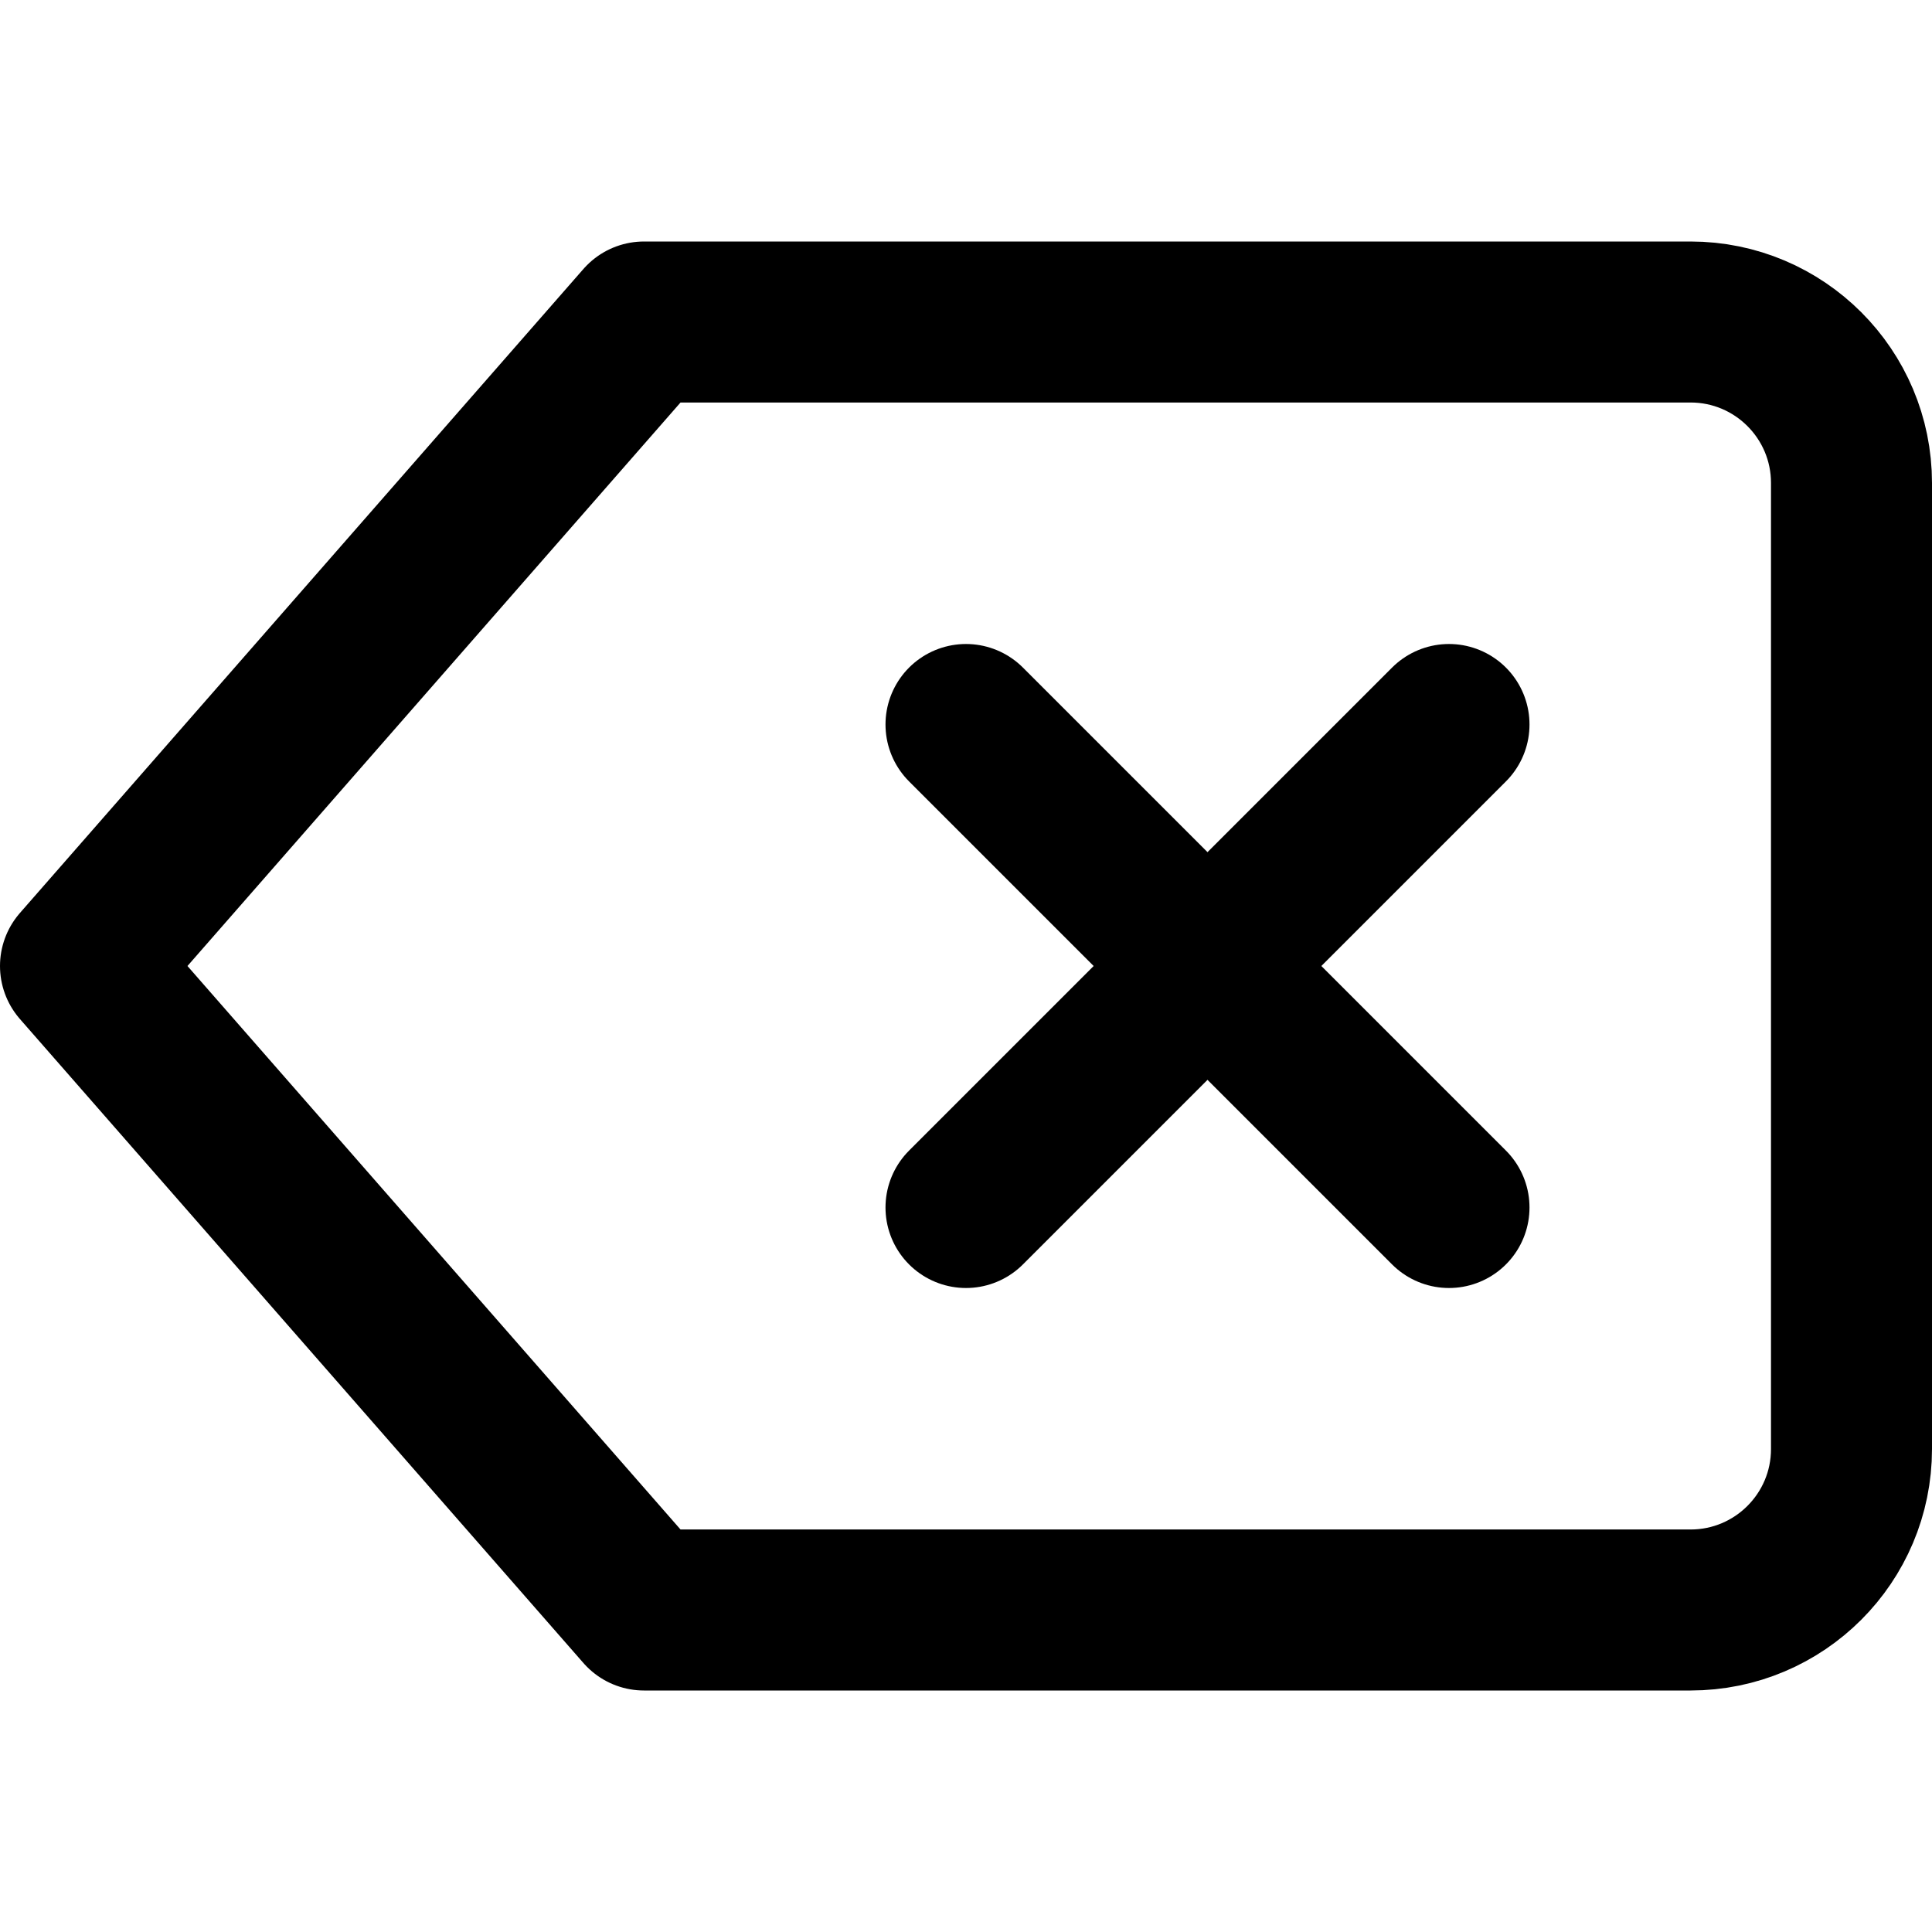
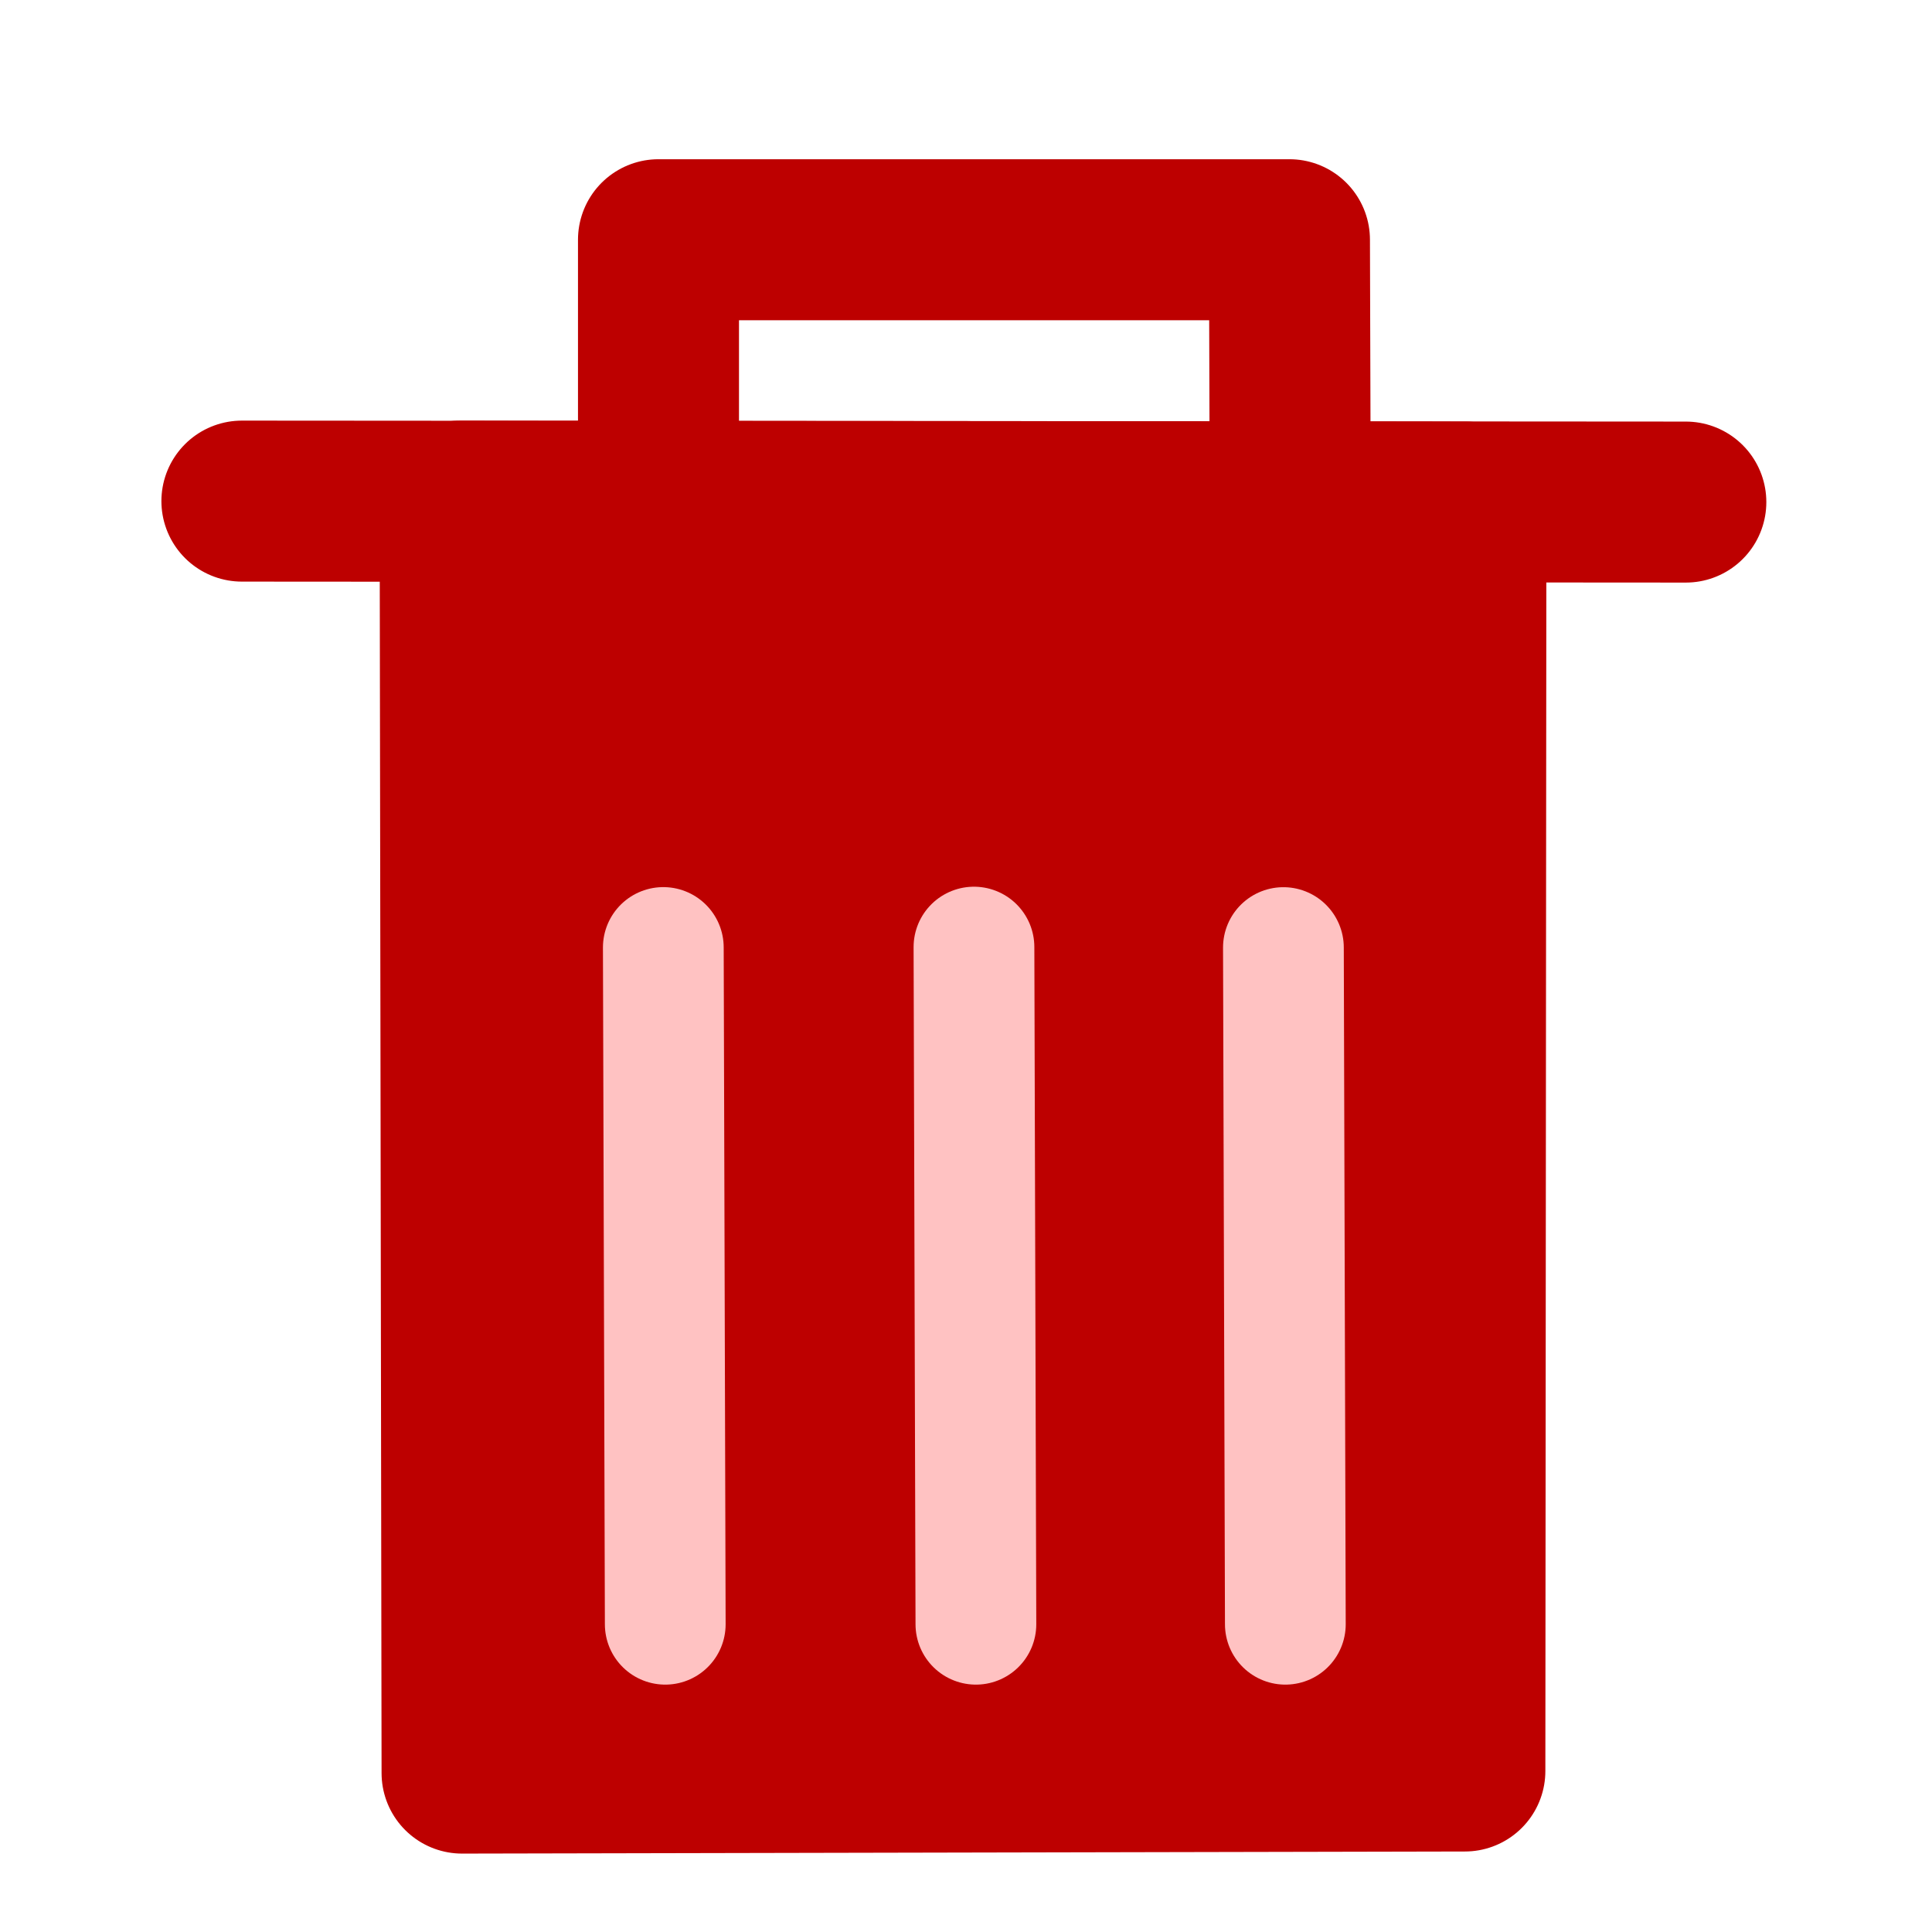
- <svg xmlns="http://www.w3.org/2000/svg" width="24" height="24" viewBox="0 0 24 24" fill="none" stroke="currentColor" stroke-width="2" stroke-linecap="round" stroke-linejoin="round" class="feather feather-delete">
-   <path d="M21 4H8l-7 8 7 8h13a2 2 0 0 0 2-2V6a2 2 0 0 0-2-2z" />
-   <line x1="18" y1="9" x2="12" y2="15" />
-   <line x1="12" y1="9" x2="18" y2="15" />
+ <svg xmlns="http://www.w3.org/2000/svg" width="24" height="24" viewBox="0 0 24 24" fill="none" stroke="currentColor" stroke-width="2" stroke-linecap="round" stroke-linejoin="round" class="feather feather-file-plus" version="1.1" id="svg10">
+   <defs id="defs14" />
+   <path d="M 5.716,6.225 5.74,22.026 18.197,22 18.21,6.237 Z" id="path2" style="fill:#bd0000;fill-opacity:1;stroke:#bd0000;stroke-width:2;stroke-miterlimit:1;stroke-dasharray:none;stroke-opacity:1" />
+   <path style="fill:none;stroke:#bd0000;stroke-width:2;stroke-linecap:round;stroke-linejoin:miter;stroke-miterlimit:4;stroke-dasharray:none;stroke-opacity:1" d="M 3.005,6.225 20.942,6.237" id="path3305" />
+   <path style="fill:none;stroke:#bd0000;stroke-width:2;stroke-linecap:butt;stroke-linejoin:round;stroke-miterlimit:4;stroke-dasharray:none;stroke-opacity:1" d="M 8.18,7.03 V 2.978 h 7.838 l 0.012,4.064" id="path3307" />
+   <path style="fill:none;stroke:#ffc2c2;stroke-width:1.5;stroke-linecap:round;stroke-linejoin:miter;stroke-miterlimit:4;stroke-dasharray:none;stroke-opacity:1" d="M 8.24,11.77 8.264,20.177" id="path3309" />
+   <path style="fill:none;stroke:#ffc2c2;stroke-width:1.5;stroke-linecap:round;stroke-linejoin:miter;stroke-miterlimit:4;stroke-dasharray:none;stroke-opacity:1" d="m 15.943,11.771 0.024,8.406" id="path3309-7" />
+   <path style="fill:none;stroke:#ffc2c2;stroke-width:1.5;stroke-linecap:round;stroke-linejoin:miter;stroke-miterlimit:4;stroke-dasharray:none;stroke-opacity:1" d="m 12.099,11.765 0.024,8.412" id="path3309-5" />
</svg>
